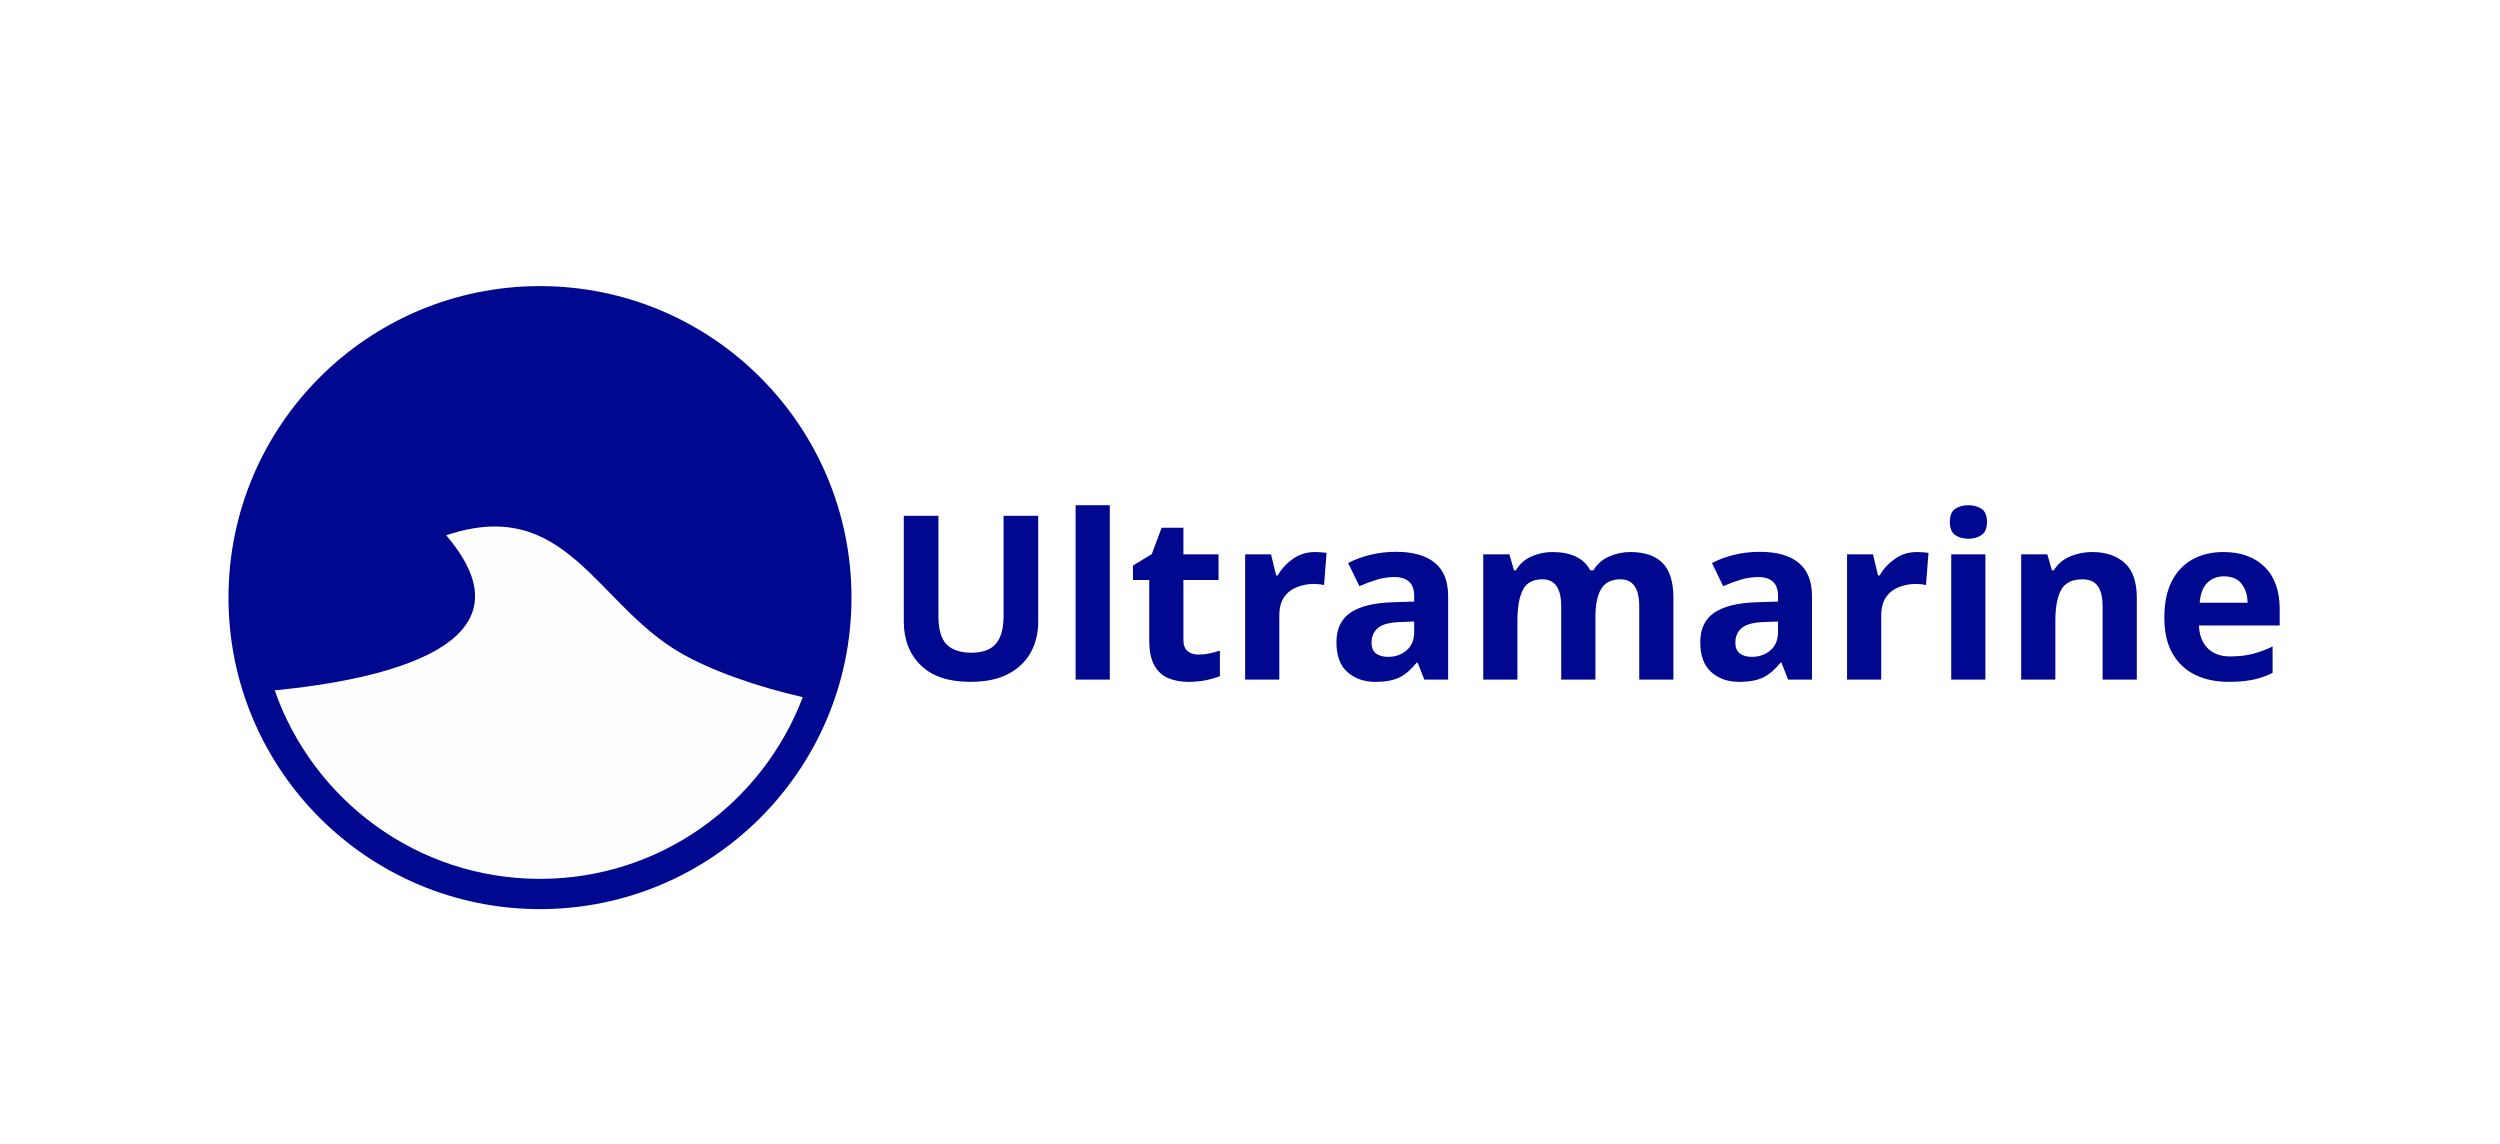
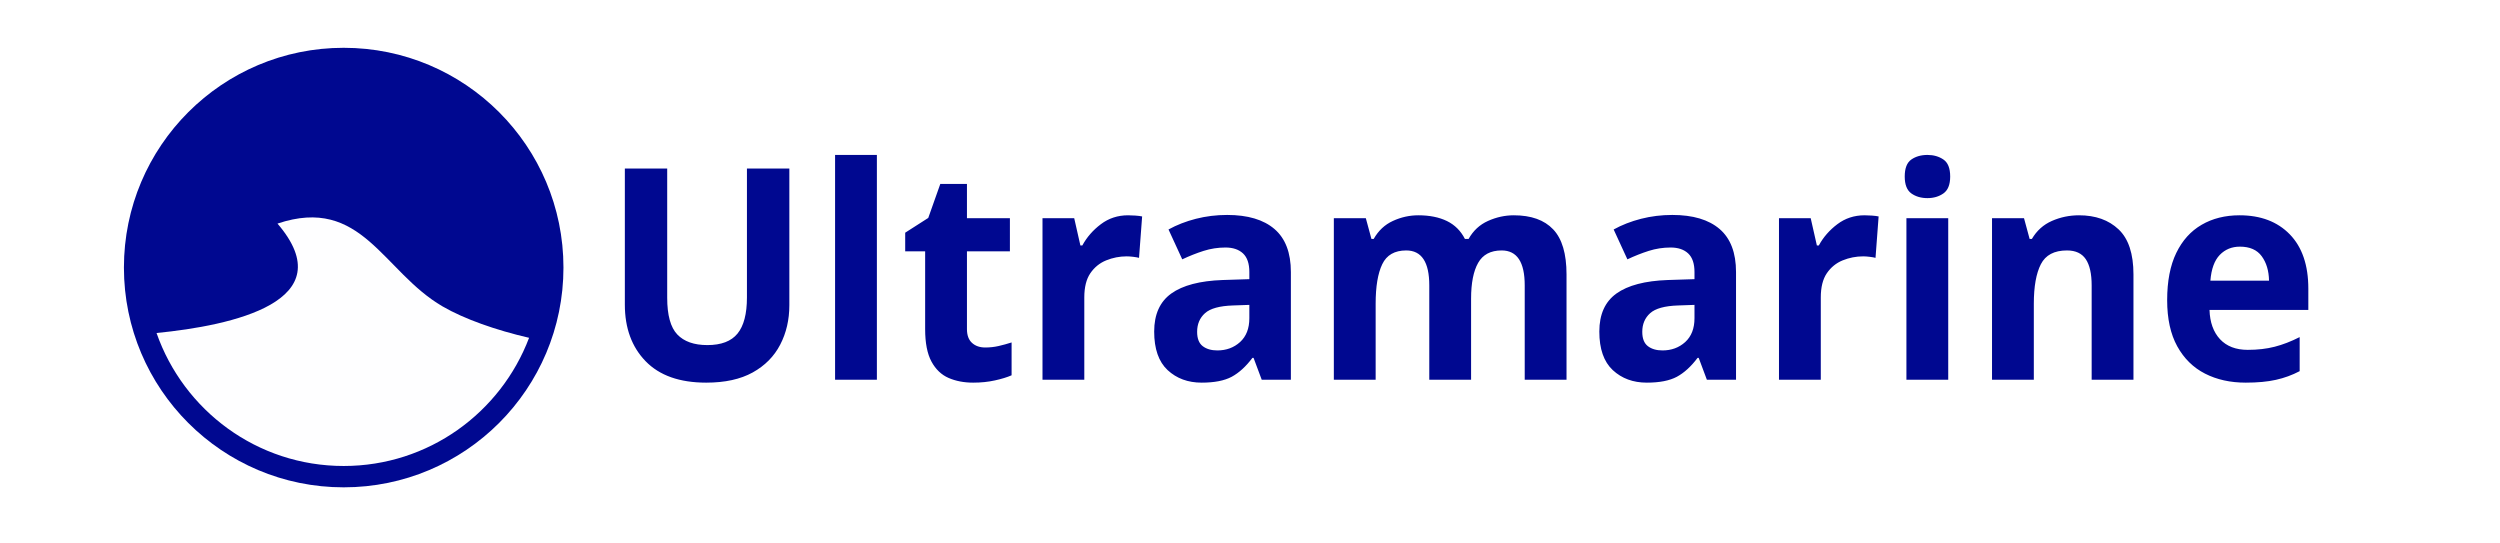
- <svg xmlns="http://www.w3.org/2000/svg" version="1.1" width="907.78" height="415.08" id="svg2855">
+ <svg xmlns="http://www.w3.org/2000/svg" version="1.1" width="698.183" height="151.527" id="svg2855">
  <defs id="defs2857">
    <clipPath clipPathUnits="userSpaceOnUse" id="clipPath836">
      <path d="M 0,48 H 48 V 0 H 0 Z" id="path834" />
    </clipPath>
    <clipPath clipPathUnits="userSpaceOnUse" id="clipPath852">
      <path d="M 0,48 H 48 V 0 H 0 Z" id="path850" />
    </clipPath>
  </defs>
-   <g id="g828" transform="matrix(1.333333,0,0,-1.333333,149.507,253.374)">
+   <g id="g828" transform="matrix(0.7234959,0,0,-0.7234959,70.71448,94.46039)">
    <g id="g830" transform="matrix(4.539099,0,0,4.539099,-74.01297,-81.65946)">
      <g id="g832" clip-path="url(#clipPath836)">
        <g id="g838" transform="translate(24,42.689)">
          <path d="m 0,0 c 10.322,0 18.689,-8.367 18.689,-18.689 0,-10.322 -8.367,-18.689 -18.689,-18.689 -10.322,0 -18.689,8.367 -18.689,18.689 C -18.689,-8.367 -10.322,0 0,0" style="fill:#000890;fill-opacity:1;fill-rule:evenodd;stroke:none" id="path840" />
        </g>
        <g id="g842" transform="translate(39.7659,18.0272)">
          <path d="m 0,0 c -2.783,0.64 -5.504,1.591 -7.364,2.674 -5.09,2.962 -6.851,9.448 -14.032,7.039 5.674,-6.62 -3.843,-8.67 -10.285,-9.305 2.302,-6.581 8.549,-11.309 15.915,-11.309 7.213,0 13.352,4.534 15.766,10.901" style="fill:#fefeff;fill-opacity:1;fill-rule:nonzero;stroke:none" id="path844" />
        </g>
      </g>
    </g>
  </g>
-   <text xml:space="preserve" style="font-weight:600;font-size:83.297px;line-height:1.25;font-family:'Montserrat Alternates';-inkscape-font-specification:'Montserrat Alternates Semi-Bold';fill:#000890;fill-opacity:1;stroke-width:2.082" x="321.098" y="246.764" id="text13535">
-     <tspan id="tspan13533" x="321.098" y="246.764" style="stroke-width:2.082">Ultramarine</tspan>
+   <text xml:space="preserve" style="font-weight:600;font-size:80.461px;line-height:1.25;font-family:'Montserrat Alternates';-inkscape-font-specification:'Montserrat Alternates Semi-Bold';fill:#000890;fill-opacity:1;stroke-width:2.012" x="172.282" y="103.31" id="text13535" transform="scale(0.9742003,1.026483)">
+     <tspan id="tspan13533" x="172.282" y="103.31" style="stroke-width:2.012">Ultramarine</tspan>
  </text>
+   <rect style="fill:none;stroke-width:4.781;stroke-linejoin:round;paint-order:stroke markers fill" id="rect145" width="847.099" height="267.497" x="-93.406" y="-56.624" ry="85.093" />
+   <rect style="fill:none;stroke-width:4.781;stroke-linejoin:round;paint-order:stroke markers fill" id="rect42" width="755.884" height="203.451" x="-31.801" y="-28.125" ry="85.093" />
+   <rect style="fill:none;stroke-width:5.027;stroke-linejoin:round;paint-order:stroke markers fill" id="rect165" width="698.183" height="151.527" x="0" y="0" ry="75.763" />
</svg>
